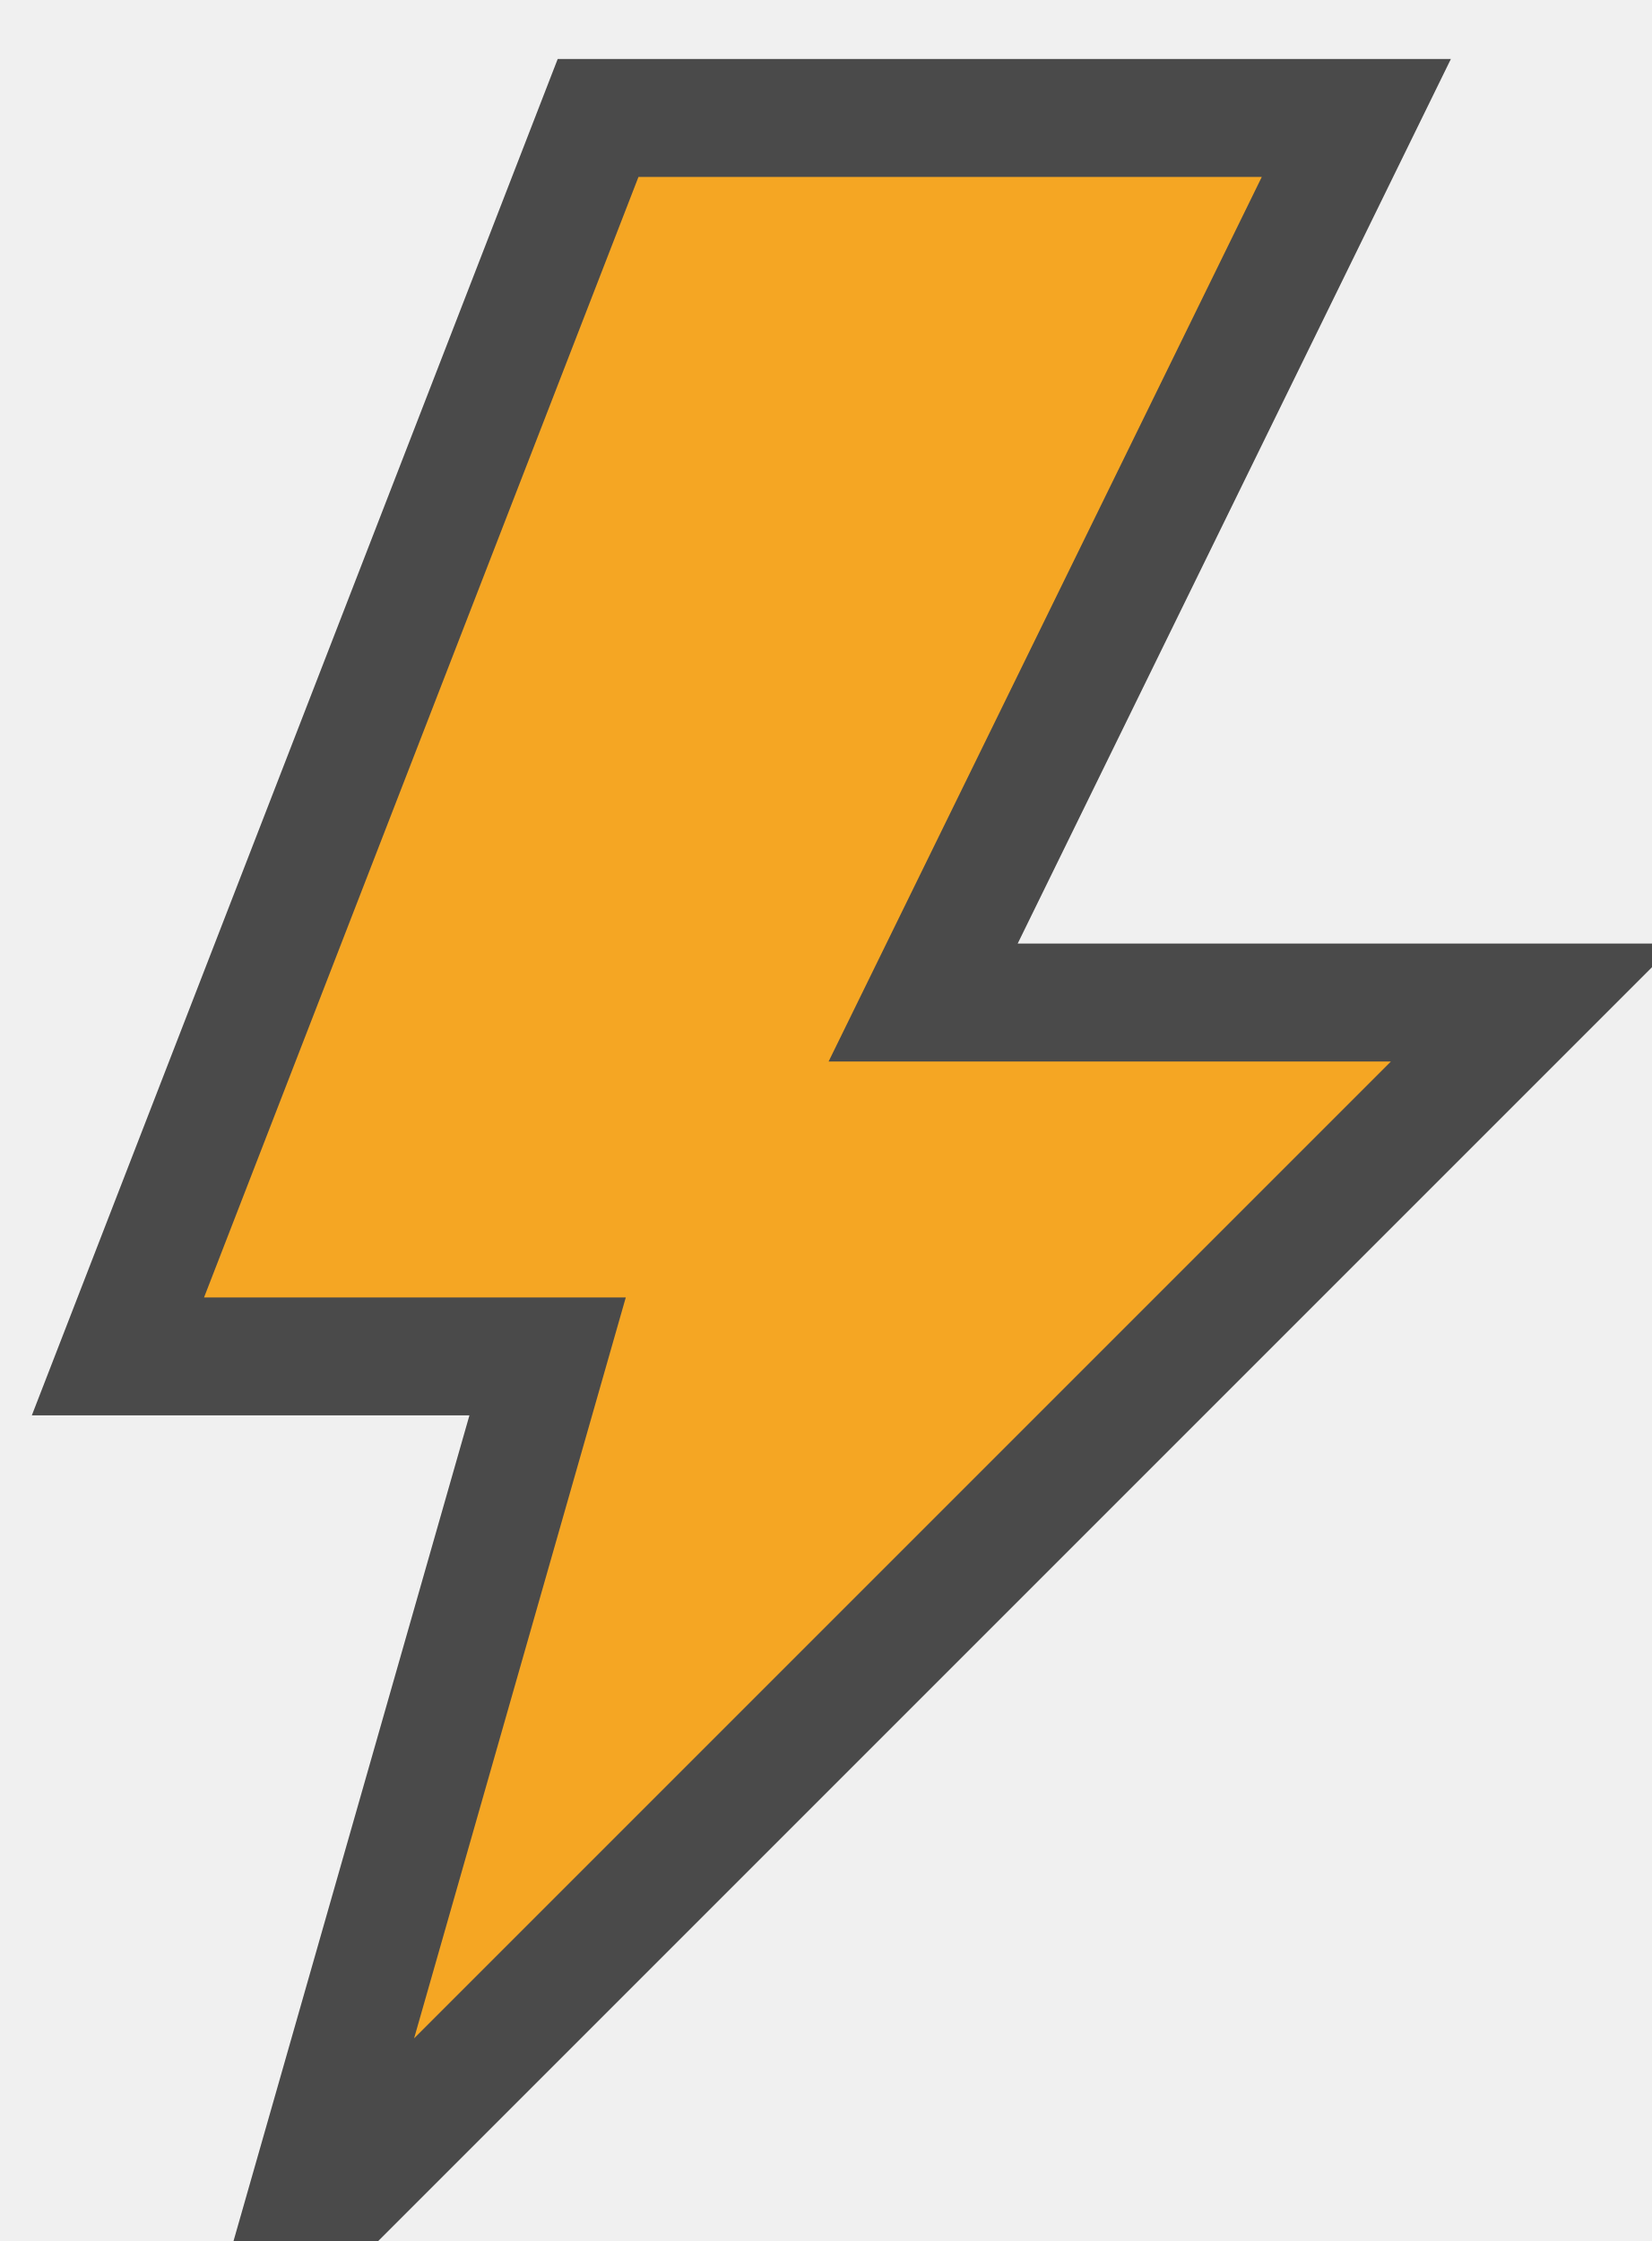
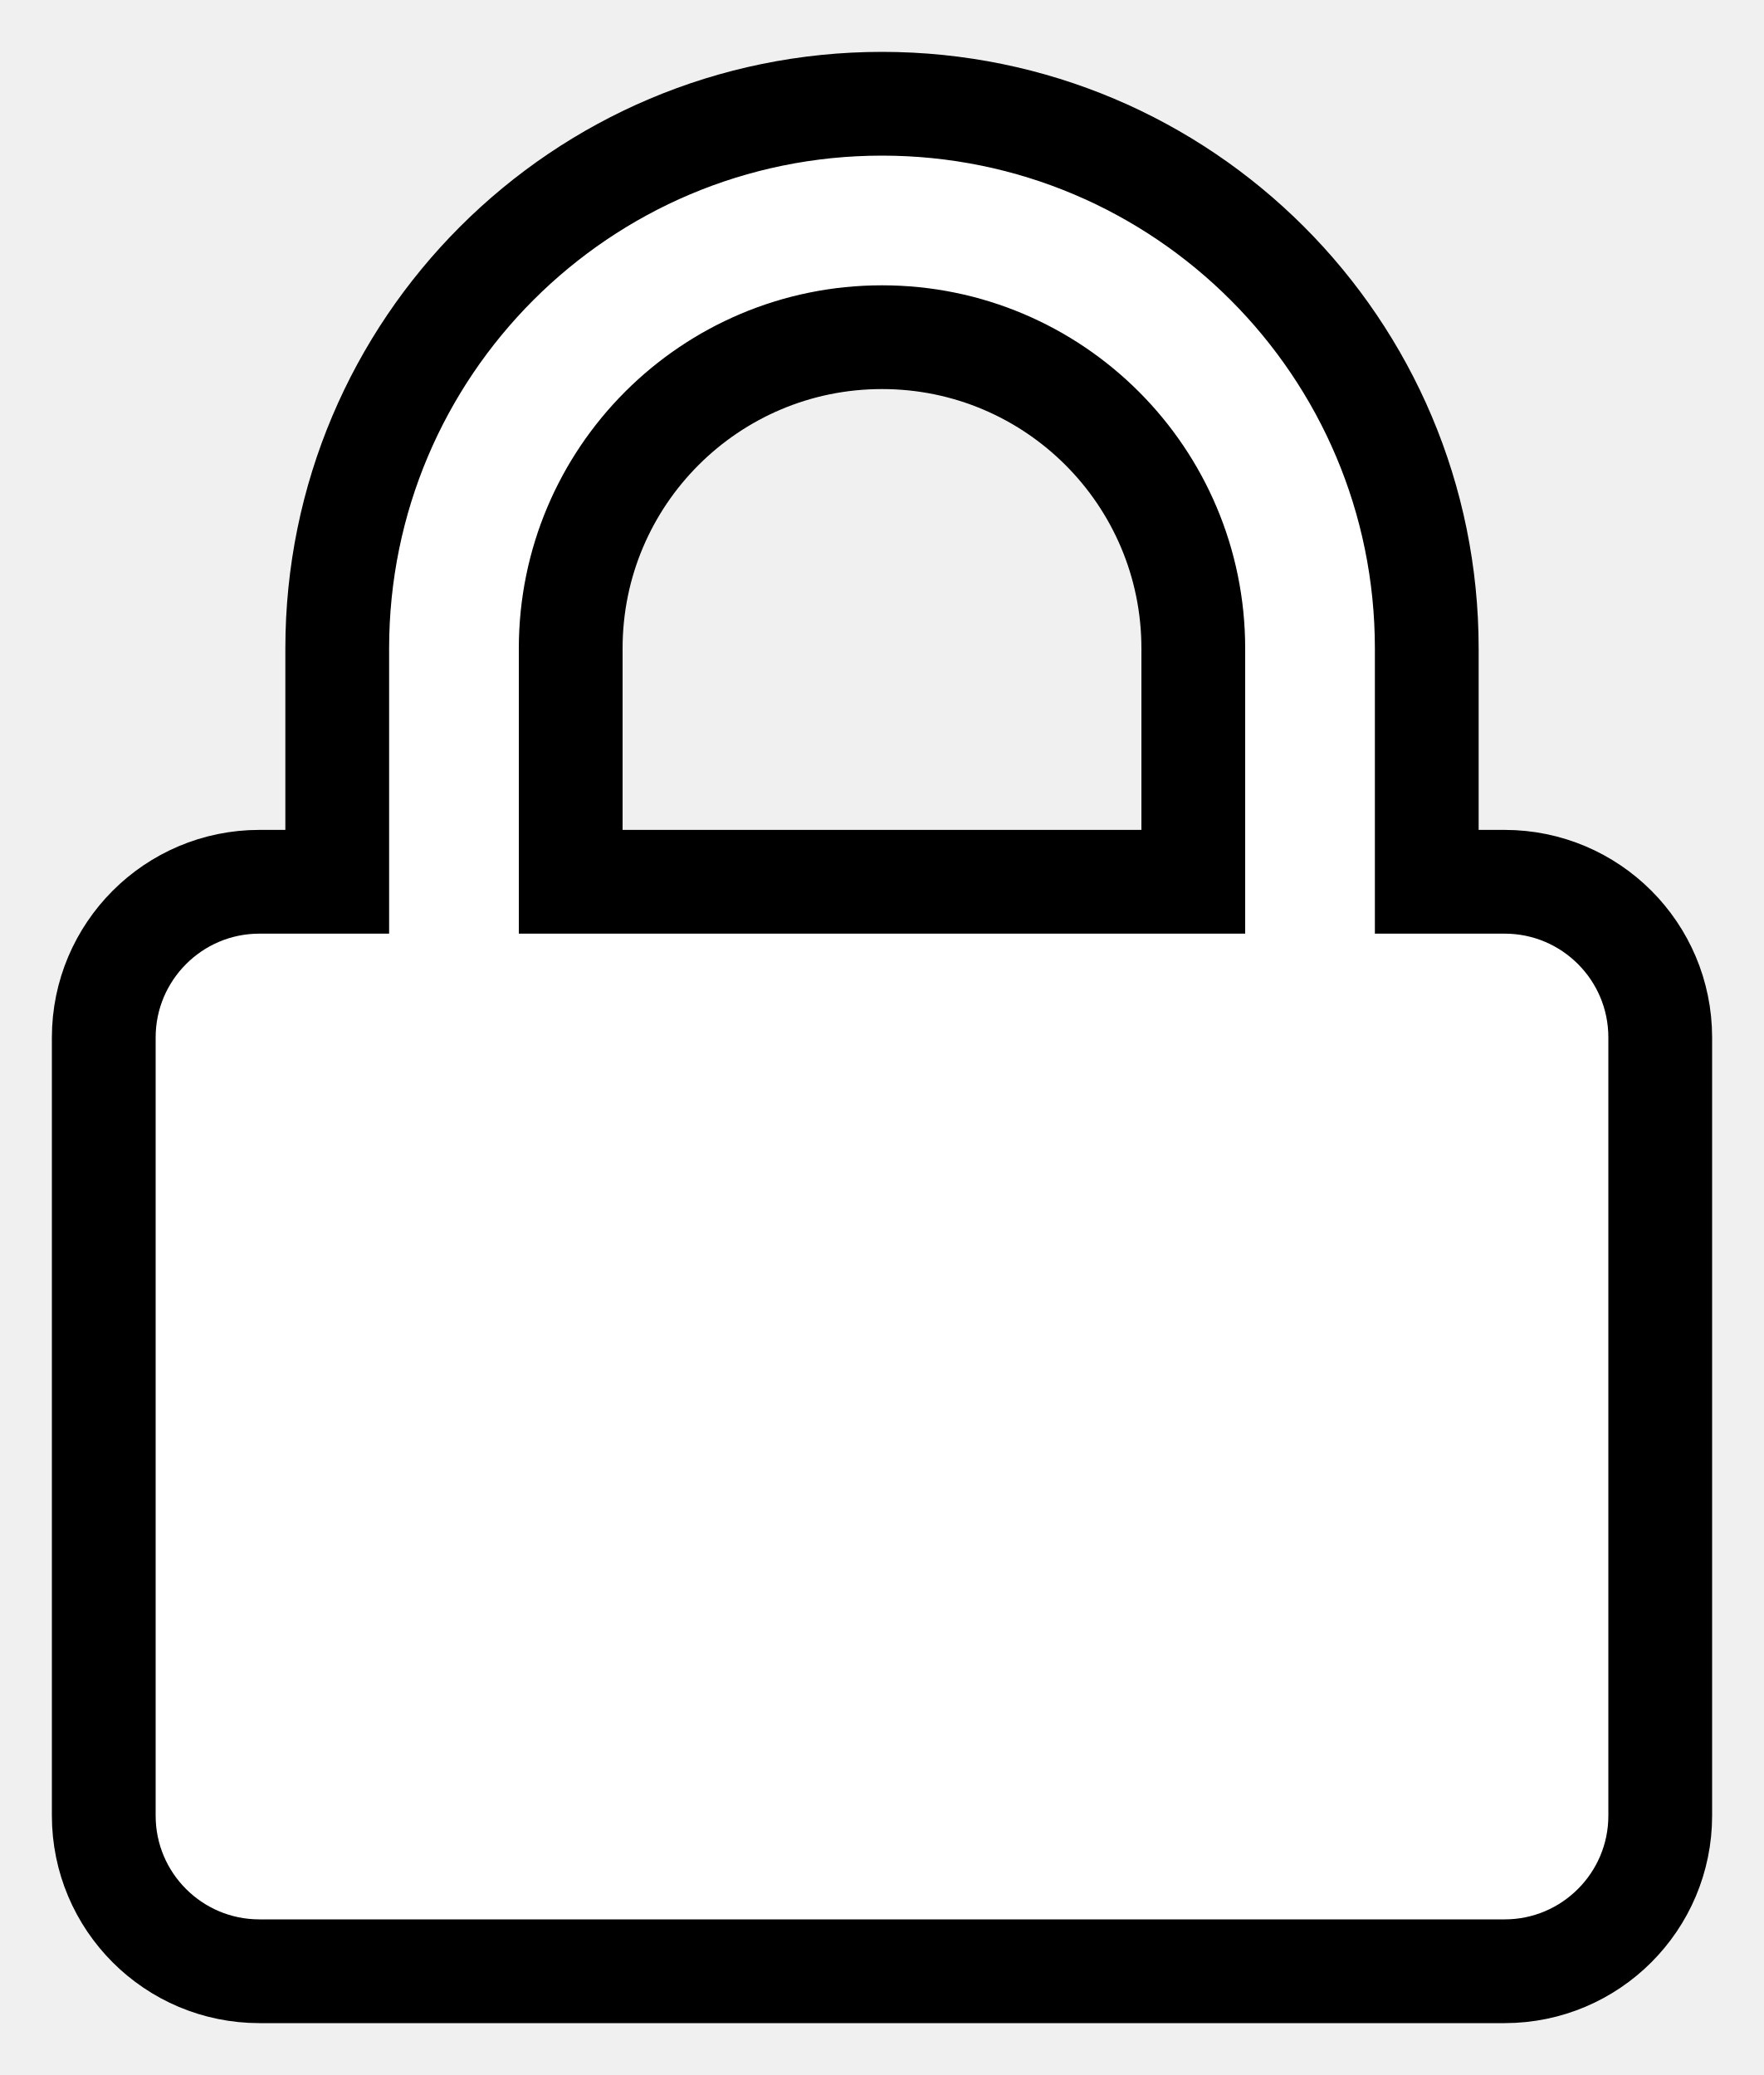
- <svg xmlns="http://www.w3.org/2000/svg" width="14px" height="19px" viewBox="0 0 14 19" version="1.1">
+ <svg xmlns="http://www.w3.org/2000/svg" width="17px" height="20px" viewBox="0 0 17 20" version="1.1">
  <defs />
  <g id="CABS---Common" stroke="none" stroke-width="1" fill="none" fill-rule="evenodd">
-     <g id="A03-Copy-3" transform="translate(-200, -86)" fill="#F5A623" fill-rule="nonzero" stroke="#4A4A4A">
-       <polygon id="Rectangle-297-copy" points="205.071 87 211.5 87 207.827 94.5 213 94.5 202.5 105 204.643 97.5 201 97.5" />
+     <g id="A03-Copy-3" transform="translate(-233, -84)" fill="#FFFFFF" stroke="#000000">
+       <path d="M247.5,103 L235.5,103 C234.671,103 234,102.328 234,101.5 L234,94 C234,93.172 234.672,92.499 235.5,92.499 L236.25,92.499 L236.25,90.25 C236.25,87.351 238.6,85 241.5,85 C244.4,85 246.75,87.351 246.75,90.25 L246.75,92.499 L247.5,92.499 C248.329,92.499 249,93.171 249,94 L249,101.5 C249,102.328 248.328,103 247.5,103 Z M244.5,90.25 C244.5,88.593 243.157,87.25 241.5,87.25 C239.843,87.25 238.5,88.593 238.5,90.25 L238.5,92.499 L244.5,92.499 L244.5,90.25 Z" id="Combined-Shape" />
    </g>
  </g>
</svg>
